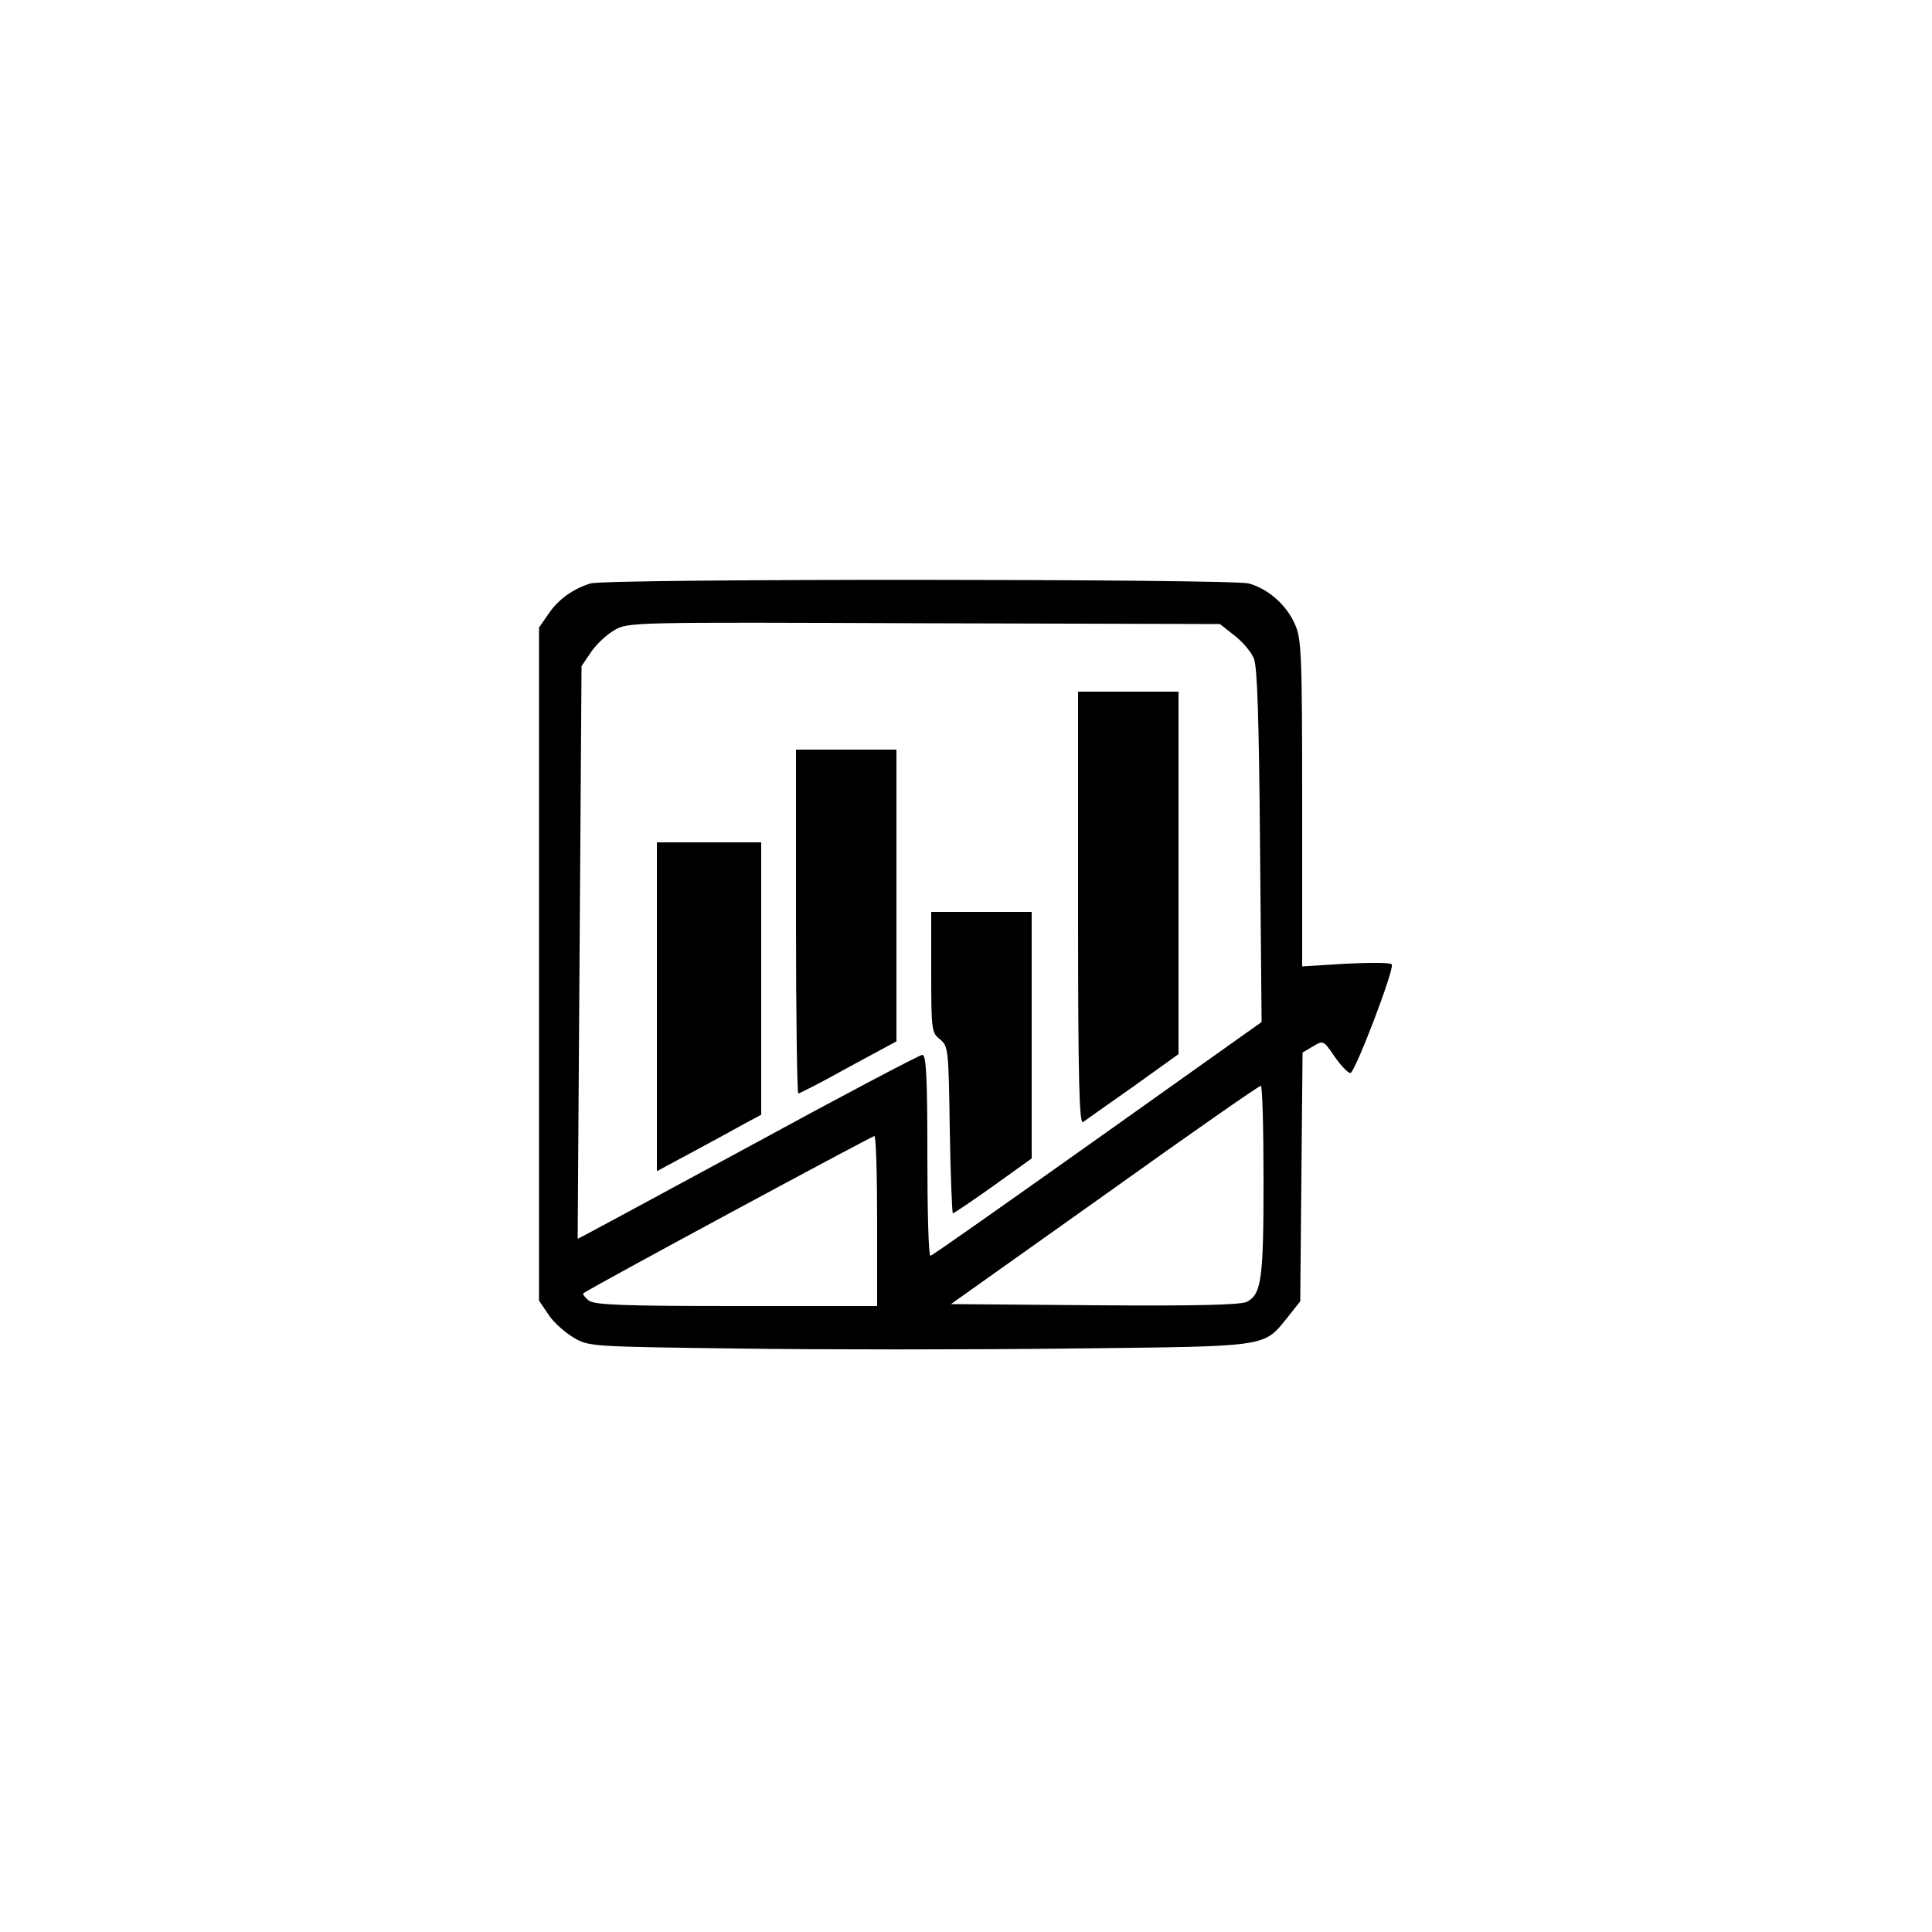
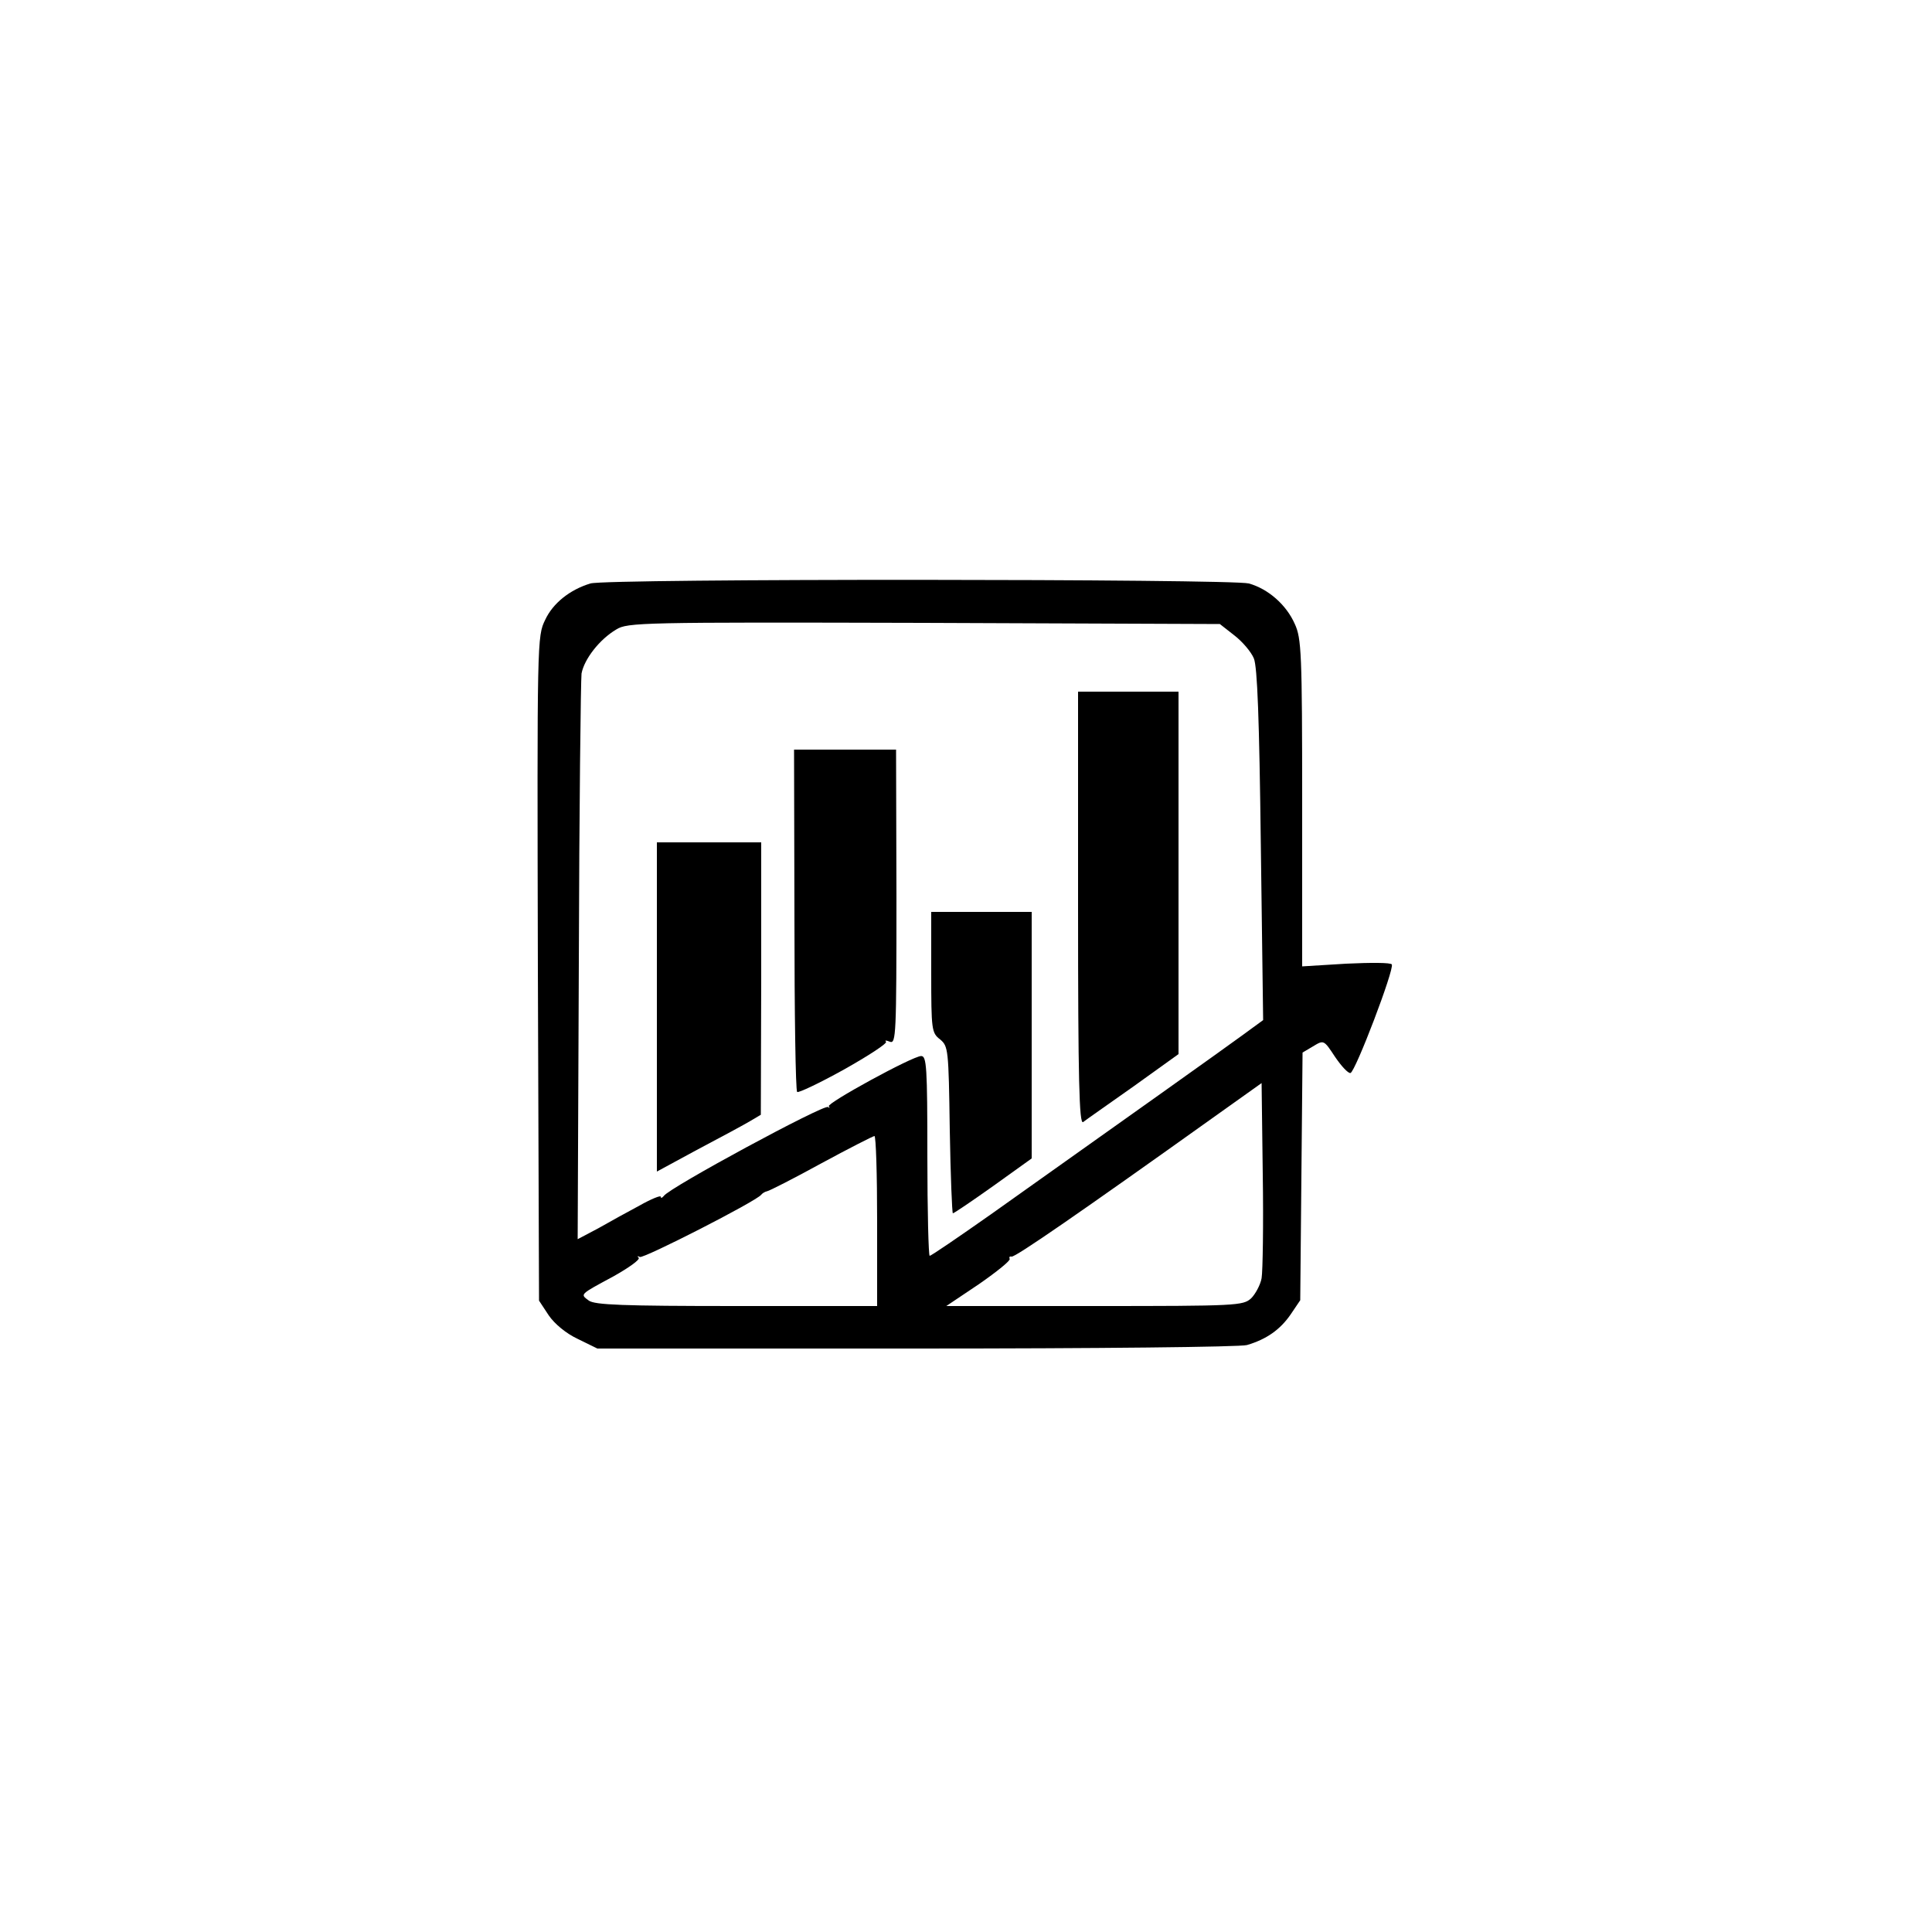
<svg xmlns="http://www.w3.org/2000/svg" version="1.0" width="500pt" height="500pt" viewBox="0 0 500 500" preserveAspectRatio="xMidYMid meet">
  <g transform="translate(0,500) scale(0.1,-0.1)" fill="#000000" stroke="none">
-     <path d="M1528 3490 c-45 -14 -83 -41 -108 -78 l-25 -36 0 -871 0 -871 25 -37 c13 -20 43 -46 65 -59 39 -23 46 -23 425 -28 212 -3 597 -3 855 0 528 6 503 2 569 83 l31 39 3 322 3 322 27 16 c27 16 27 16 57 -28 17 -24 35 -42 40 -41 13 4 114 269 107 281 -2 5 -55 5 -118 2 l-114 -7 0 423 c0 389 -2 426 -19 463 -22 50 -69 91 -119 105 -44 12 -1663 13 -1704 0z m1666 -134 c21 -16 44 -43 51 -60 9 -23 13 -149 16 -486 l4 -455 -425 -302 c-234 -166 -428 -303 -432 -303 -5 0 -8 117 -8 260 0 204 -3 260 -13 260 -7 0 -210 -107 -452 -239 -242 -131 -440 -238 -440 -237 0 0 2 334 5 742 l5 740 25 37 c13 19 40 45 60 56 35 21 44 21 801 18 l766 -2 37 -29z m76 -1410 c0 -255 -5 -295 -43 -315 -16 -8 -125 -11 -394 -9 l-372 3 397 282 c218 156 400 283 405 283 4 0 7 -110 7 -244z m-1000 -106 l0 -220 -363 0 c-298 0 -367 3 -383 14 -10 8 -17 17 -14 19 8 9 745 406 753 407 4 0 7 -99 7 -220z" />
+     <path d="M1528 3490 c-53 -16 -97 -51 -117 -94 -21 -43 -21 -49 -19 -903 l3 -859 25 -38 c15 -22 45 -47 75 -61 l51 -25 824 0 c473 0 839 4 857 9 51 15 86 40 113 79 l25 37 3 321 3 320 27 16 c28 17 28 17 57 -27 17 -25 34 -43 40 -42 13 4 114 269 107 281 -2 5 -55 5 -118 2 l-114 -7 0 423 c0 389 -2 426 -19 463 -22 50 -69 91 -119 105 -45 12 -1663 13 -1704 0z m1666 -134 c21 -16 44 -43 51 -60 9 -22 14 -155 18 -483 l6 -453 -52 -38 c-49 -36 -305 -218 -653 -465 -84 -59 -154 -107 -158 -107 -3 0 -6 116 -6 258 0 232 -2 259 -16 259 -22 0 -245 -122 -239 -130 3 -4 2 -5 -2 -2 -10 8 -410 -208 -425 -230 -4 -5 -8 -7 -8 -2 0 4 -25 -6 -55 -23 -30 -16 -79 -43 -107 -59 l-53 -28 3 716 c1 394 5 730 7 748 7 37 46 88 90 114 29 18 63 19 796 17 l766 -3 37 -29z m71 -1664 c-3 -17 -16 -41 -27 -52 -21 -19 -36 -20 -406 -20 l-383 0 85 57 c46 32 82 61 79 65 -2 5 0 7 5 6 8 -3 176 113 522 360 l125 89 3 -236 c2 -130 0 -251 -3 -269z m-995 148 l0 -220 -363 0 c-298 0 -367 3 -383 14 -23 17 -25 15 64 63 39 22 69 43 65 48 -5 4 -3 5 3 2 9 -5 301 144 314 161 3 4 10 8 15 9 6 1 69 33 140 72 72 39 133 70 138 71 4 0 7 -99 7 -220z" />
    <path d="M2790 2649 c0 -445 3 -559 13 -553 6 5 65 46 130 92 l117 84 0 469 0 469 -130 0 -130 0 0 -561z" />
-     <path d="M2060 2615 c0 -245 3 -445 6 -445 3 0 62 30 130 68 l124 67 0 378 0 377 -130 0 -130 0 0 -445z" />
-     <path d="M1700 2394 l0 -425 93 50 c50 27 111 60 134 73 l43 23 0 353 0 352 -135 0 -135 0 0 -426z" />
+     <path d="M2056 2620 c0 -242 3 -442 7 -446 3 -3 58 23 121 58 64 36 113 68 109 72 -4 4 0 4 10 0 16 -6 17 17 17 375 l-1 381 -132 0 -132 0 1 -440z" />
+     <path d="M1700 2394 l0 -426 107 58 c59 31 120 64 135 73 l27 16 1 352 0 353 -135 0 -135 0 0 -426z" />
    <path d="M2410 2484 c0 -150 1 -157 23 -174 21 -18 22 -24 25 -234 2 -119 6 -216 8 -216 3 0 50 32 105 71 l99 71 0 319 0 319 -130 0 -130 0 0 -156z" />
  </g>
</svg>
